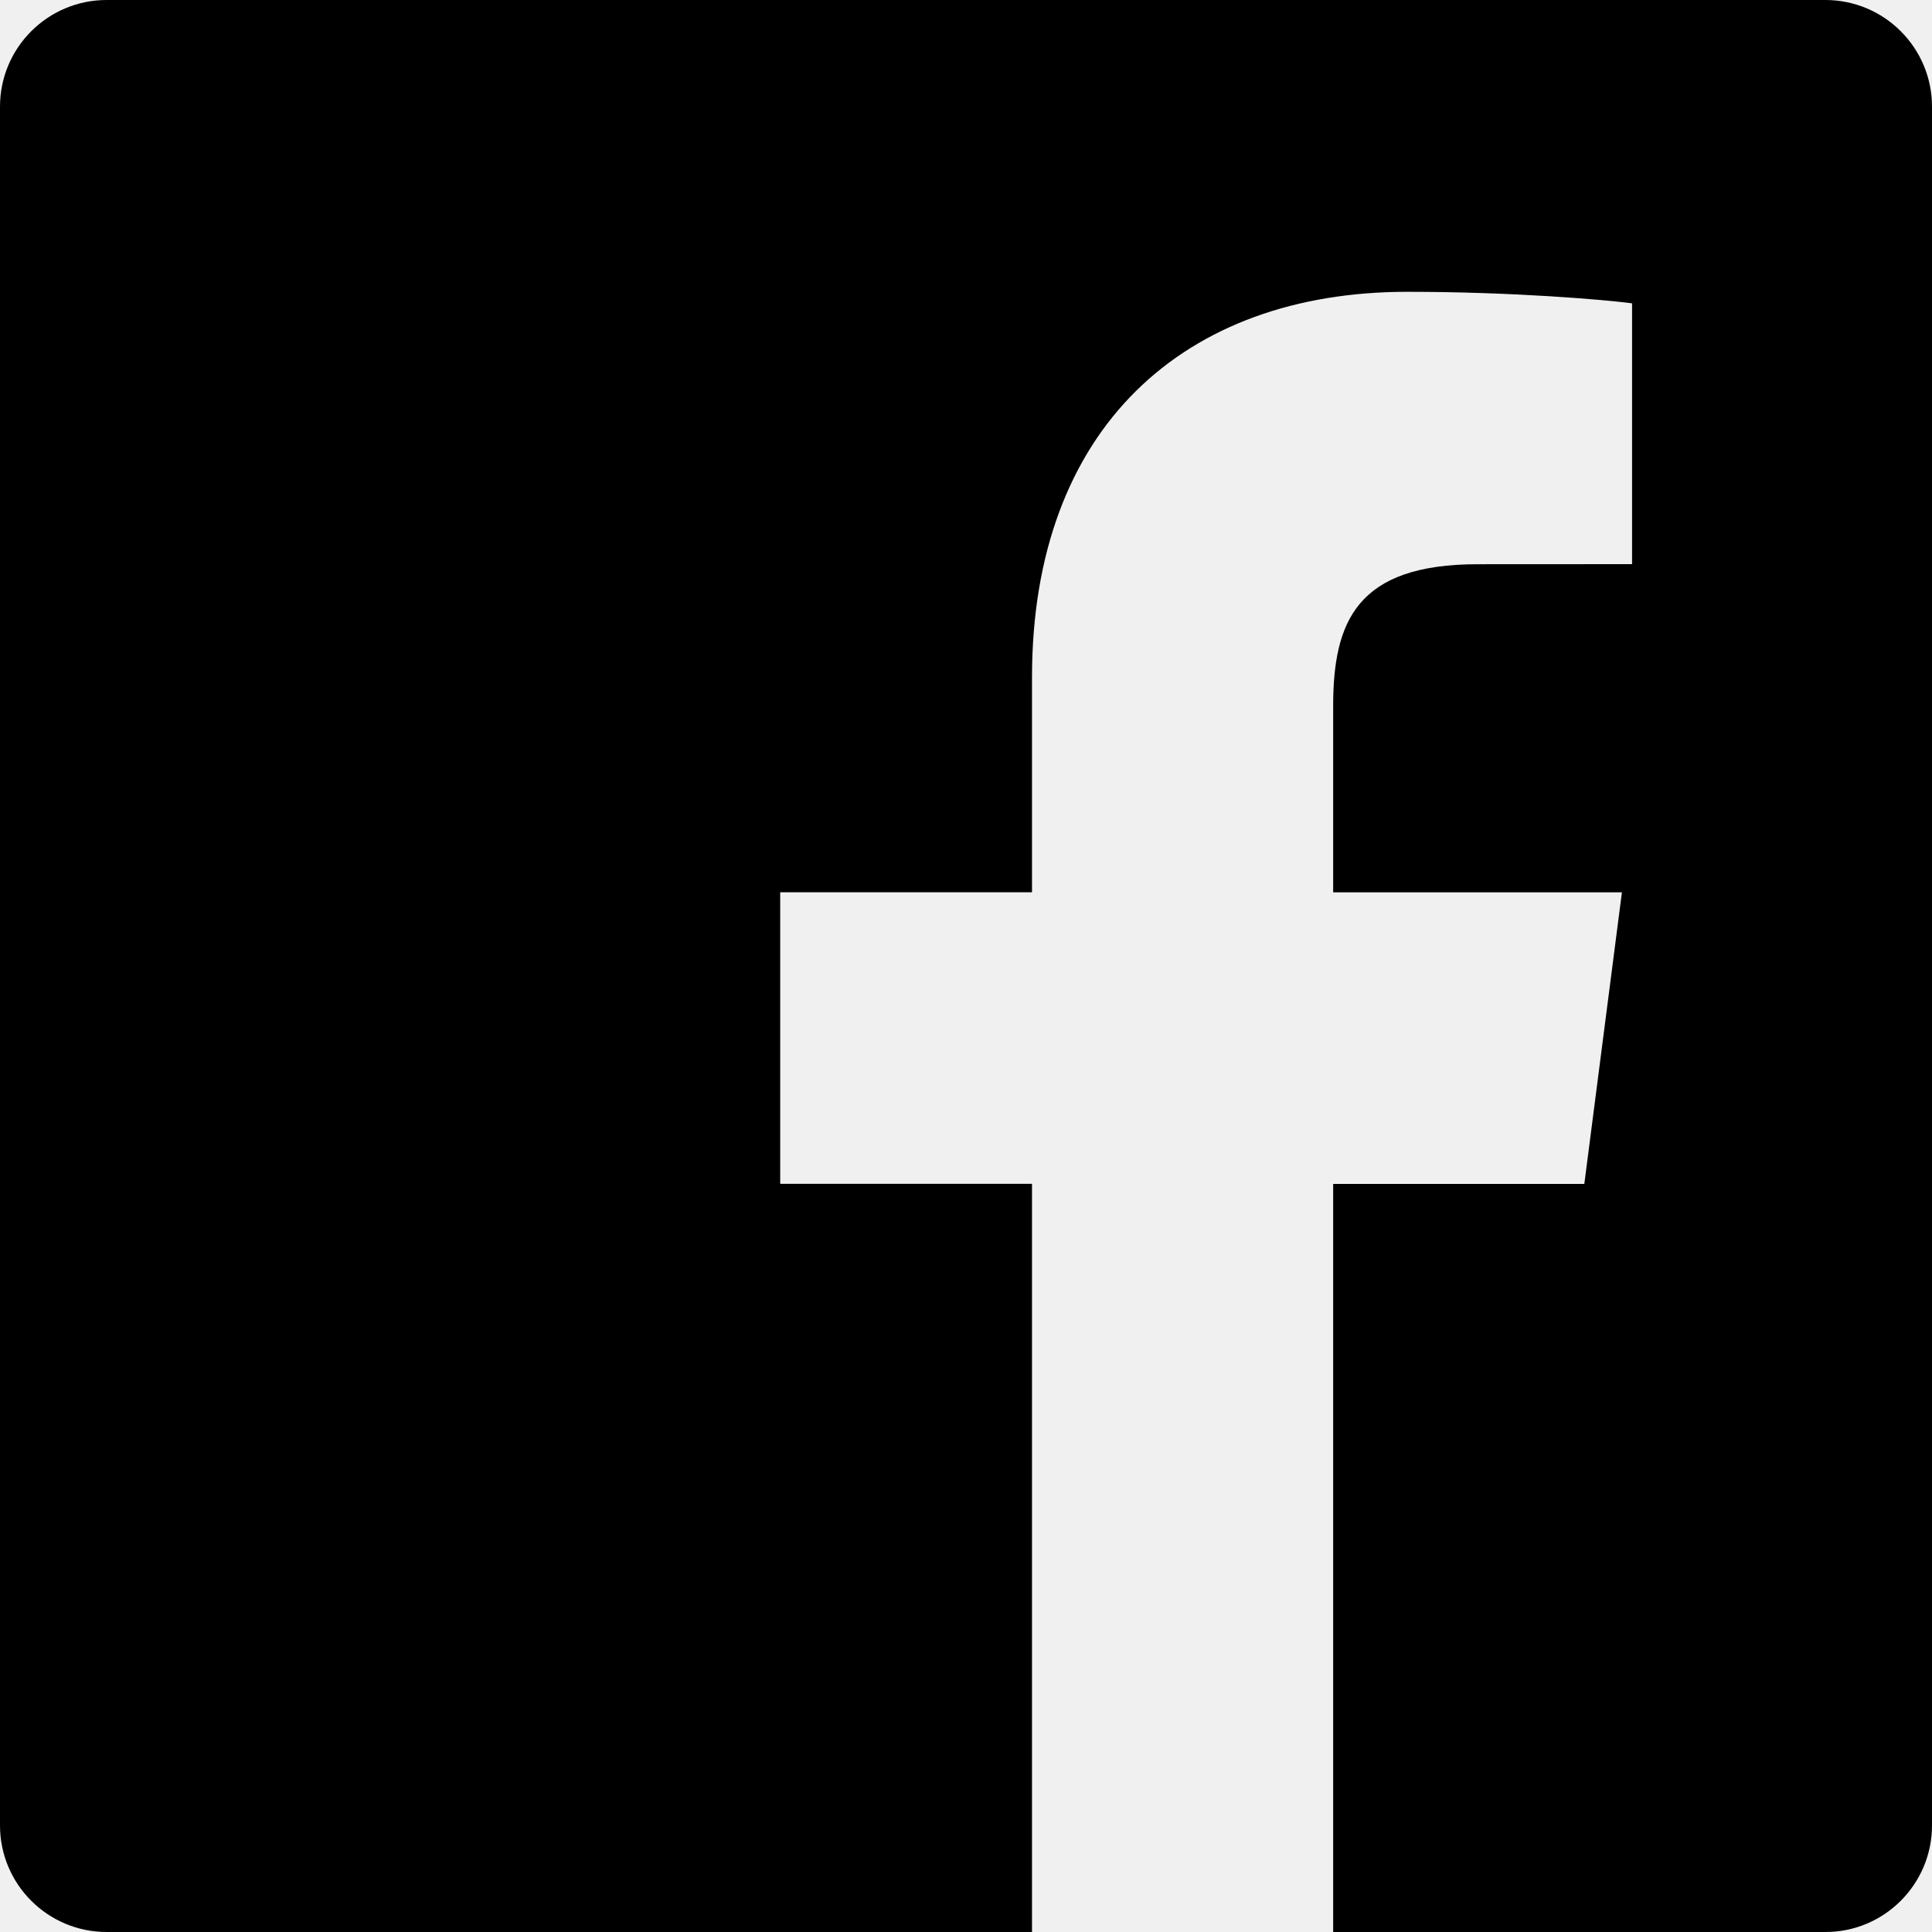
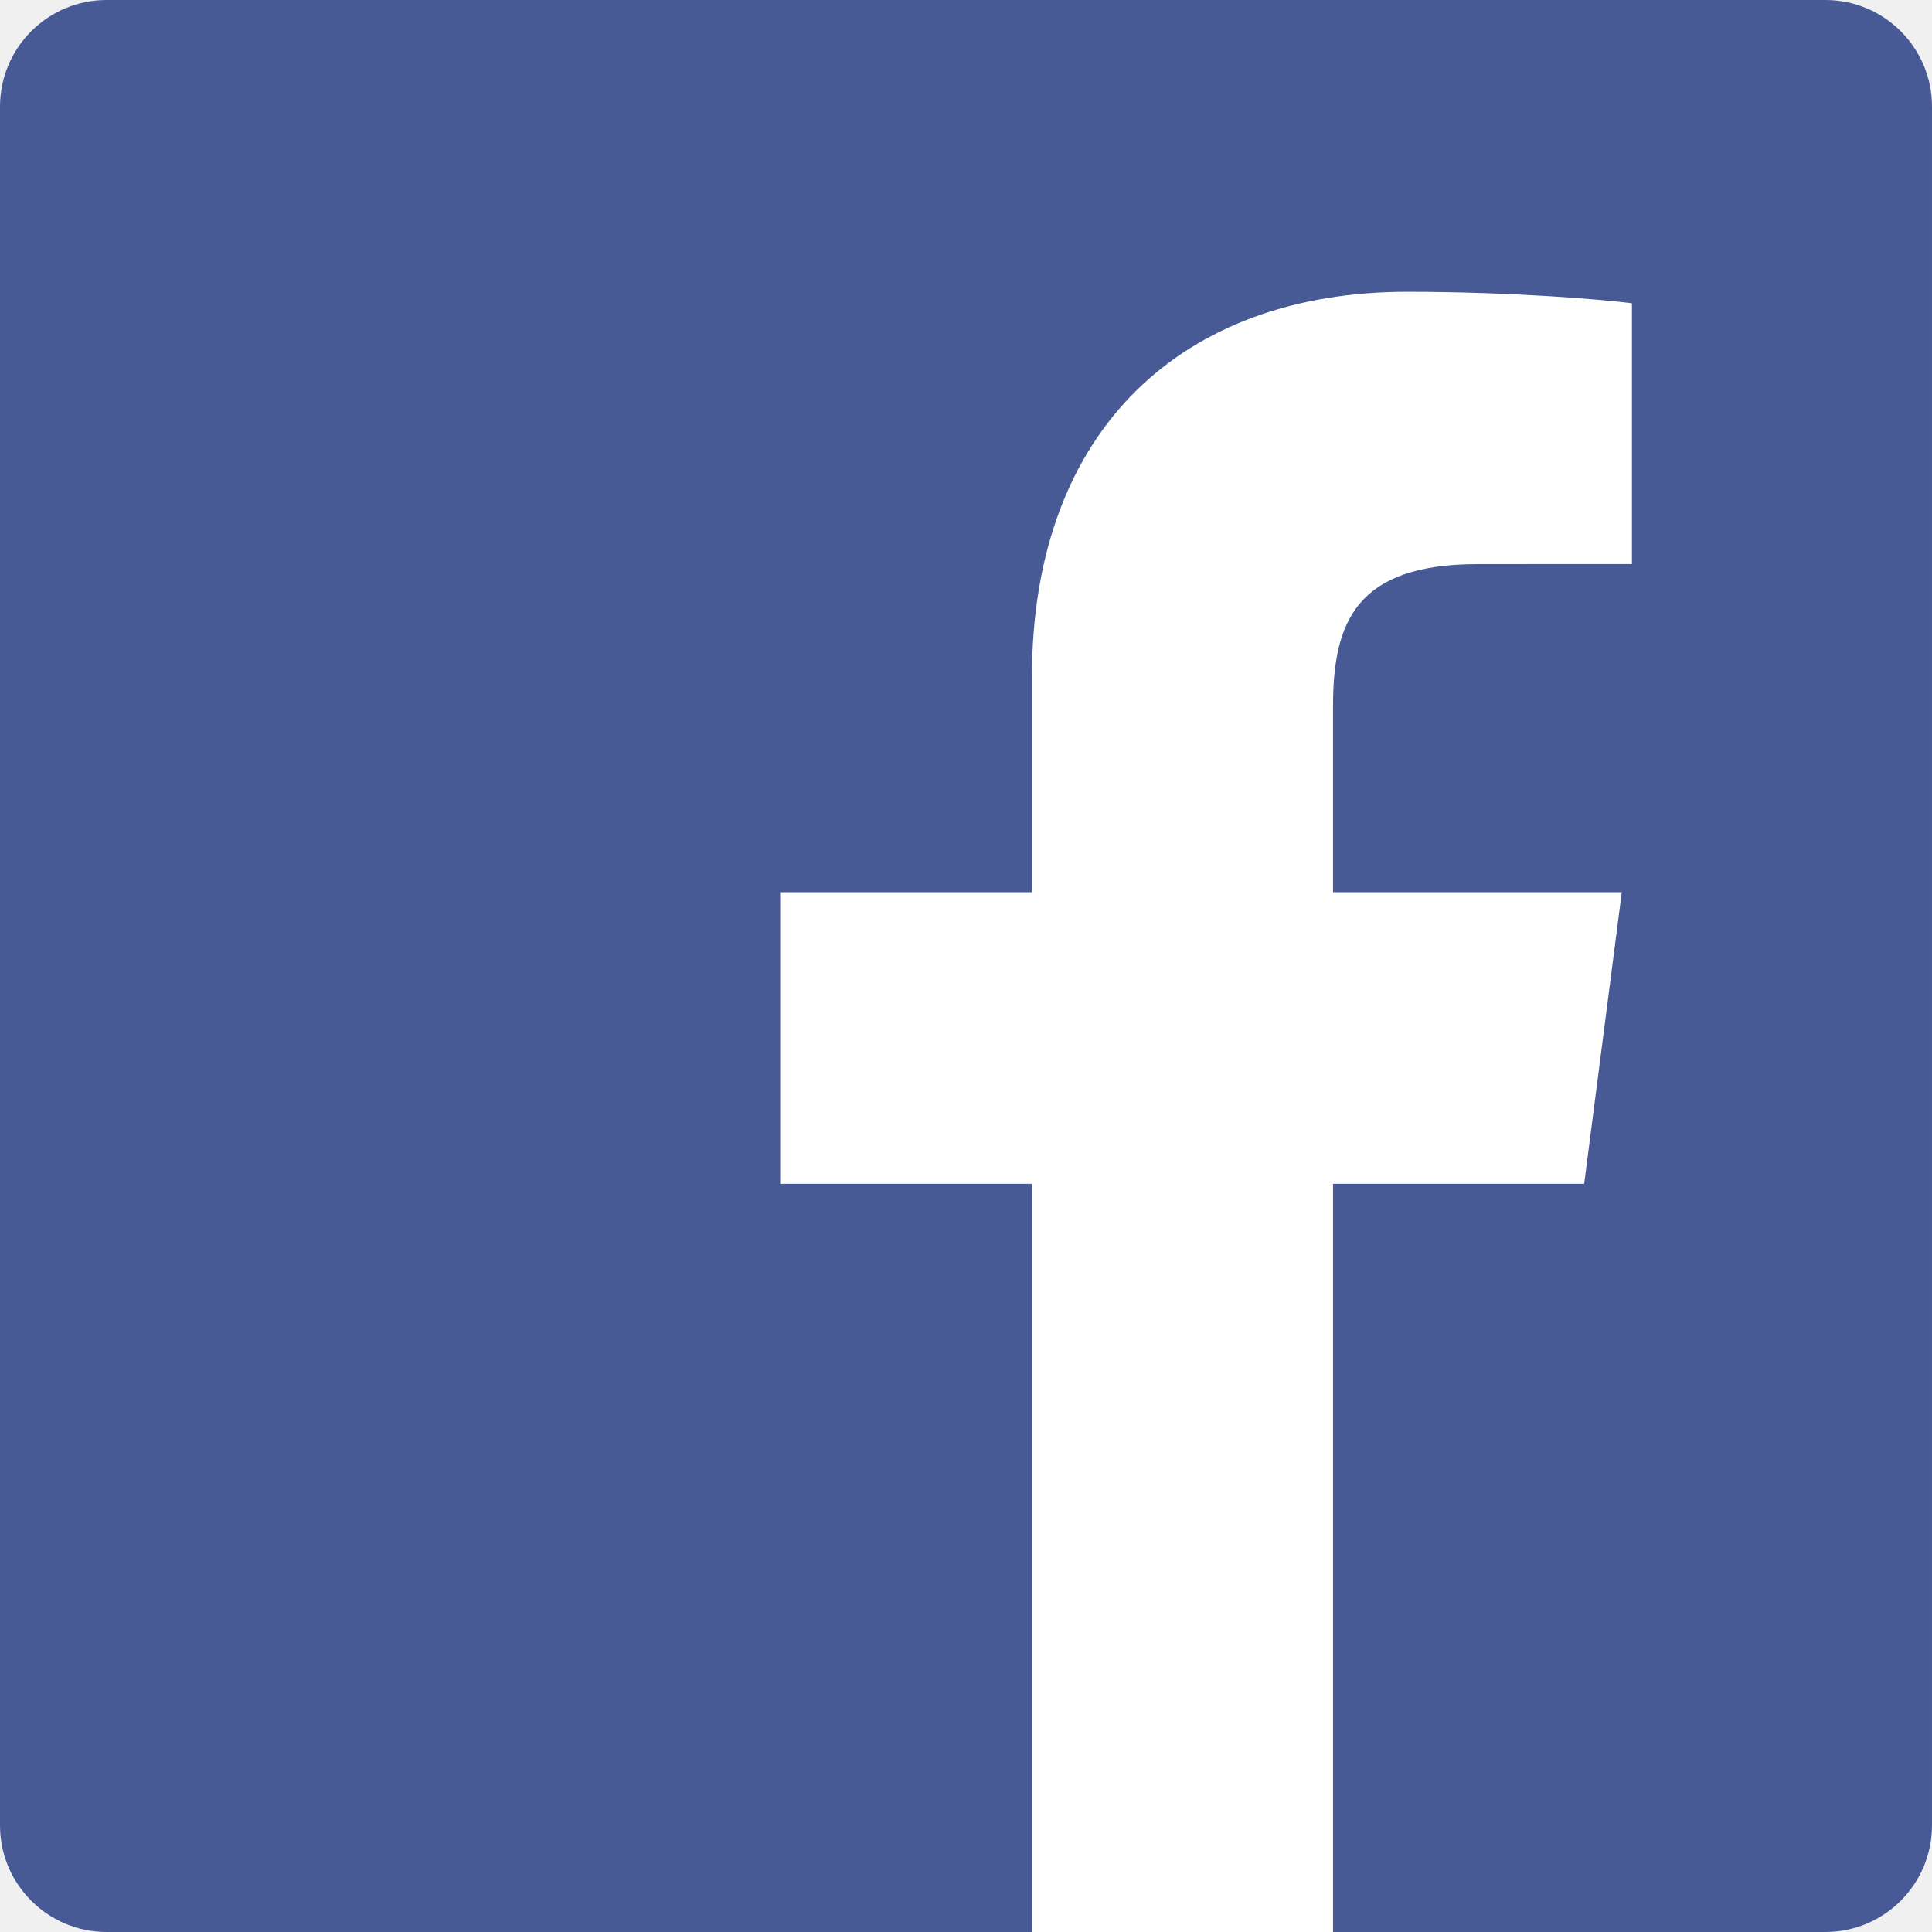
- <svg xmlns="http://www.w3.org/2000/svg" width="24" height="24" viewBox="0 0 24 24">
-   <path d="M22.675 0h-21.35c-.732 0-1.325.593-1.325 1.325v21.351c0 .731.593 1.324 1.325 1.324h11.495v-9.294h-3.128v-3.622h3.128v-2.671c0-3.1 1.893-4.788 4.659-4.788 1.325 0 2.463.099 2.795.143v3.24l-1.918.001c-1.504 0-1.795.715-1.795 1.763v2.313h3.587l-.467 3.622h-3.12v9.293h6.116c.73 0 1.323-.593 1.323-1.325v-21.35c0-.732-.593-1.325-1.325-1.325z" />
+ <svg xmlns="http://www.w3.org/2000/svg" width="2500" height="2500" viewBox="0 0 266.893 266.895">
+   <path d="M252.164 266.895c8.134 0 14.729-6.596 14.729-14.73V14.73c0-8.137-6.596-14.73-14.729-14.73H14.73C6.593 0 0 6.594 0 14.73v237.434c0 8.135 6.593 14.73 14.73 14.73h237.434z" fill="#485a96" />
+   <path d="M184.152 266.895V163.539h34.692l5.194-40.28h-39.887V97.542c0-11.662 3.238-19.609 19.962-19.609l21.329-.01V41.897c-3.689-.49-16.351-1.587-31.08-1.587-30.753 0-51.807 18.771-51.807 53.244v29.705h-34.781v40.28h34.781v103.355h41.597z" fill="#fff" />
</svg>
